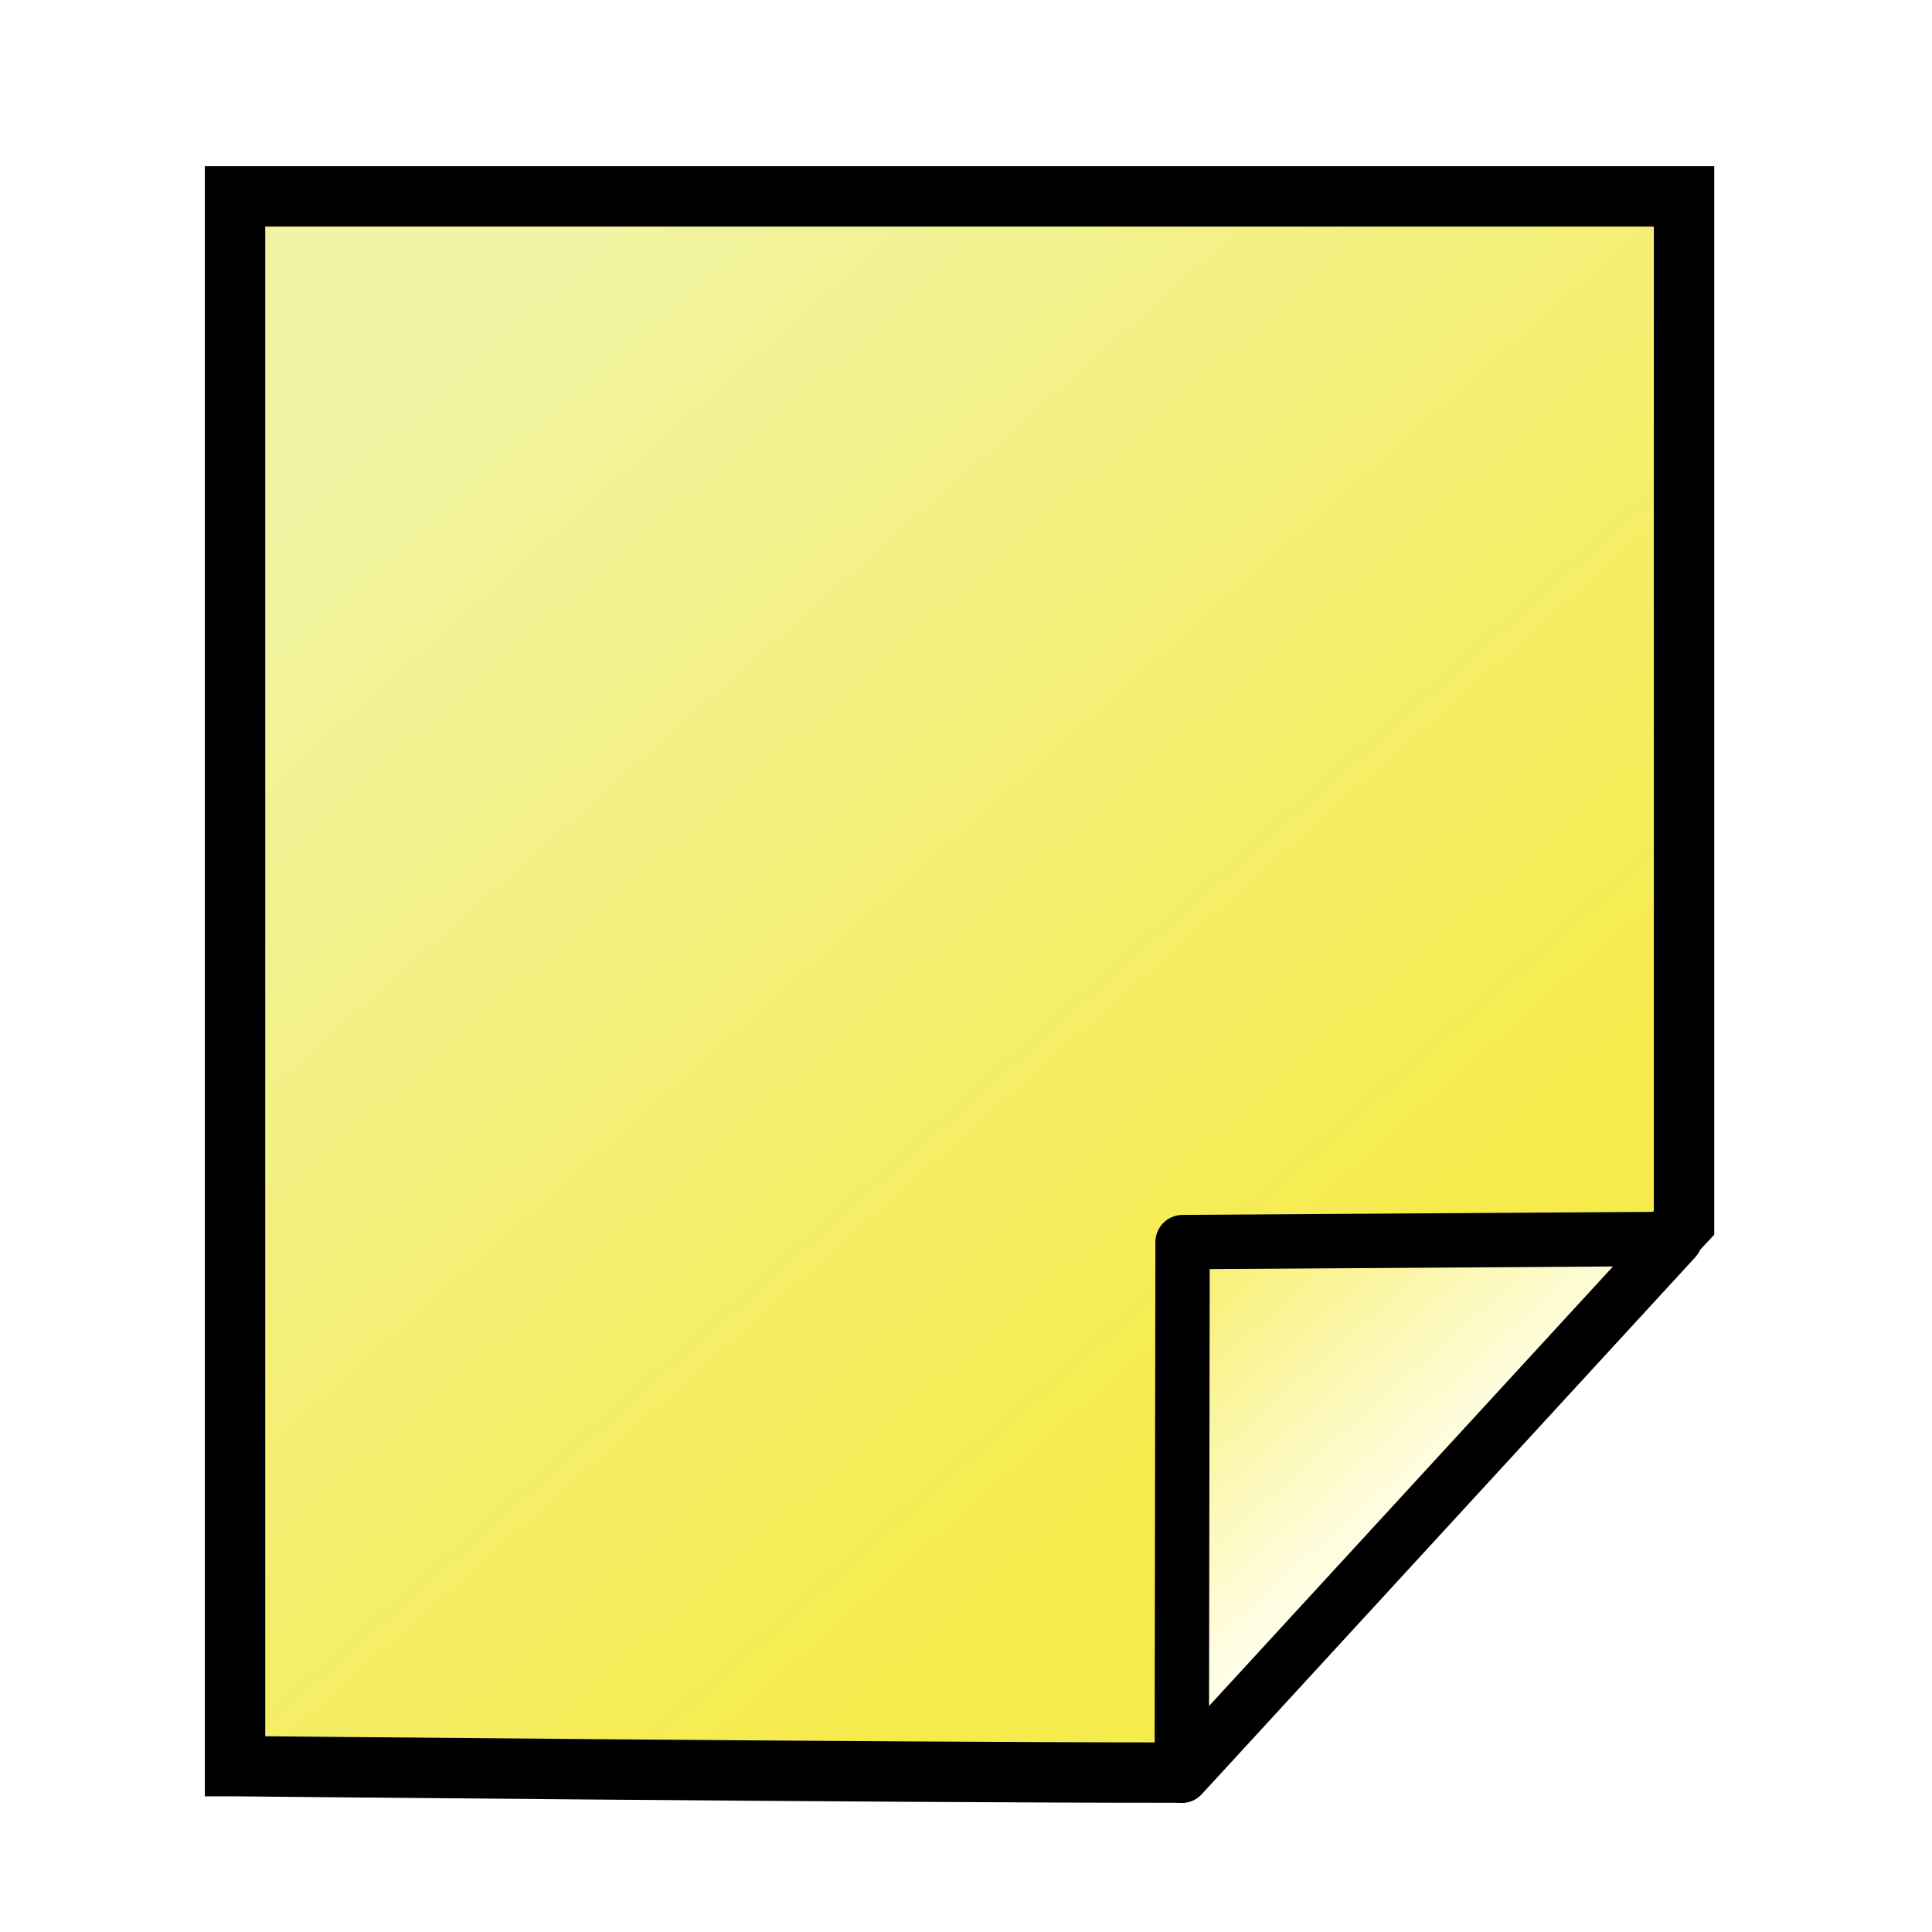
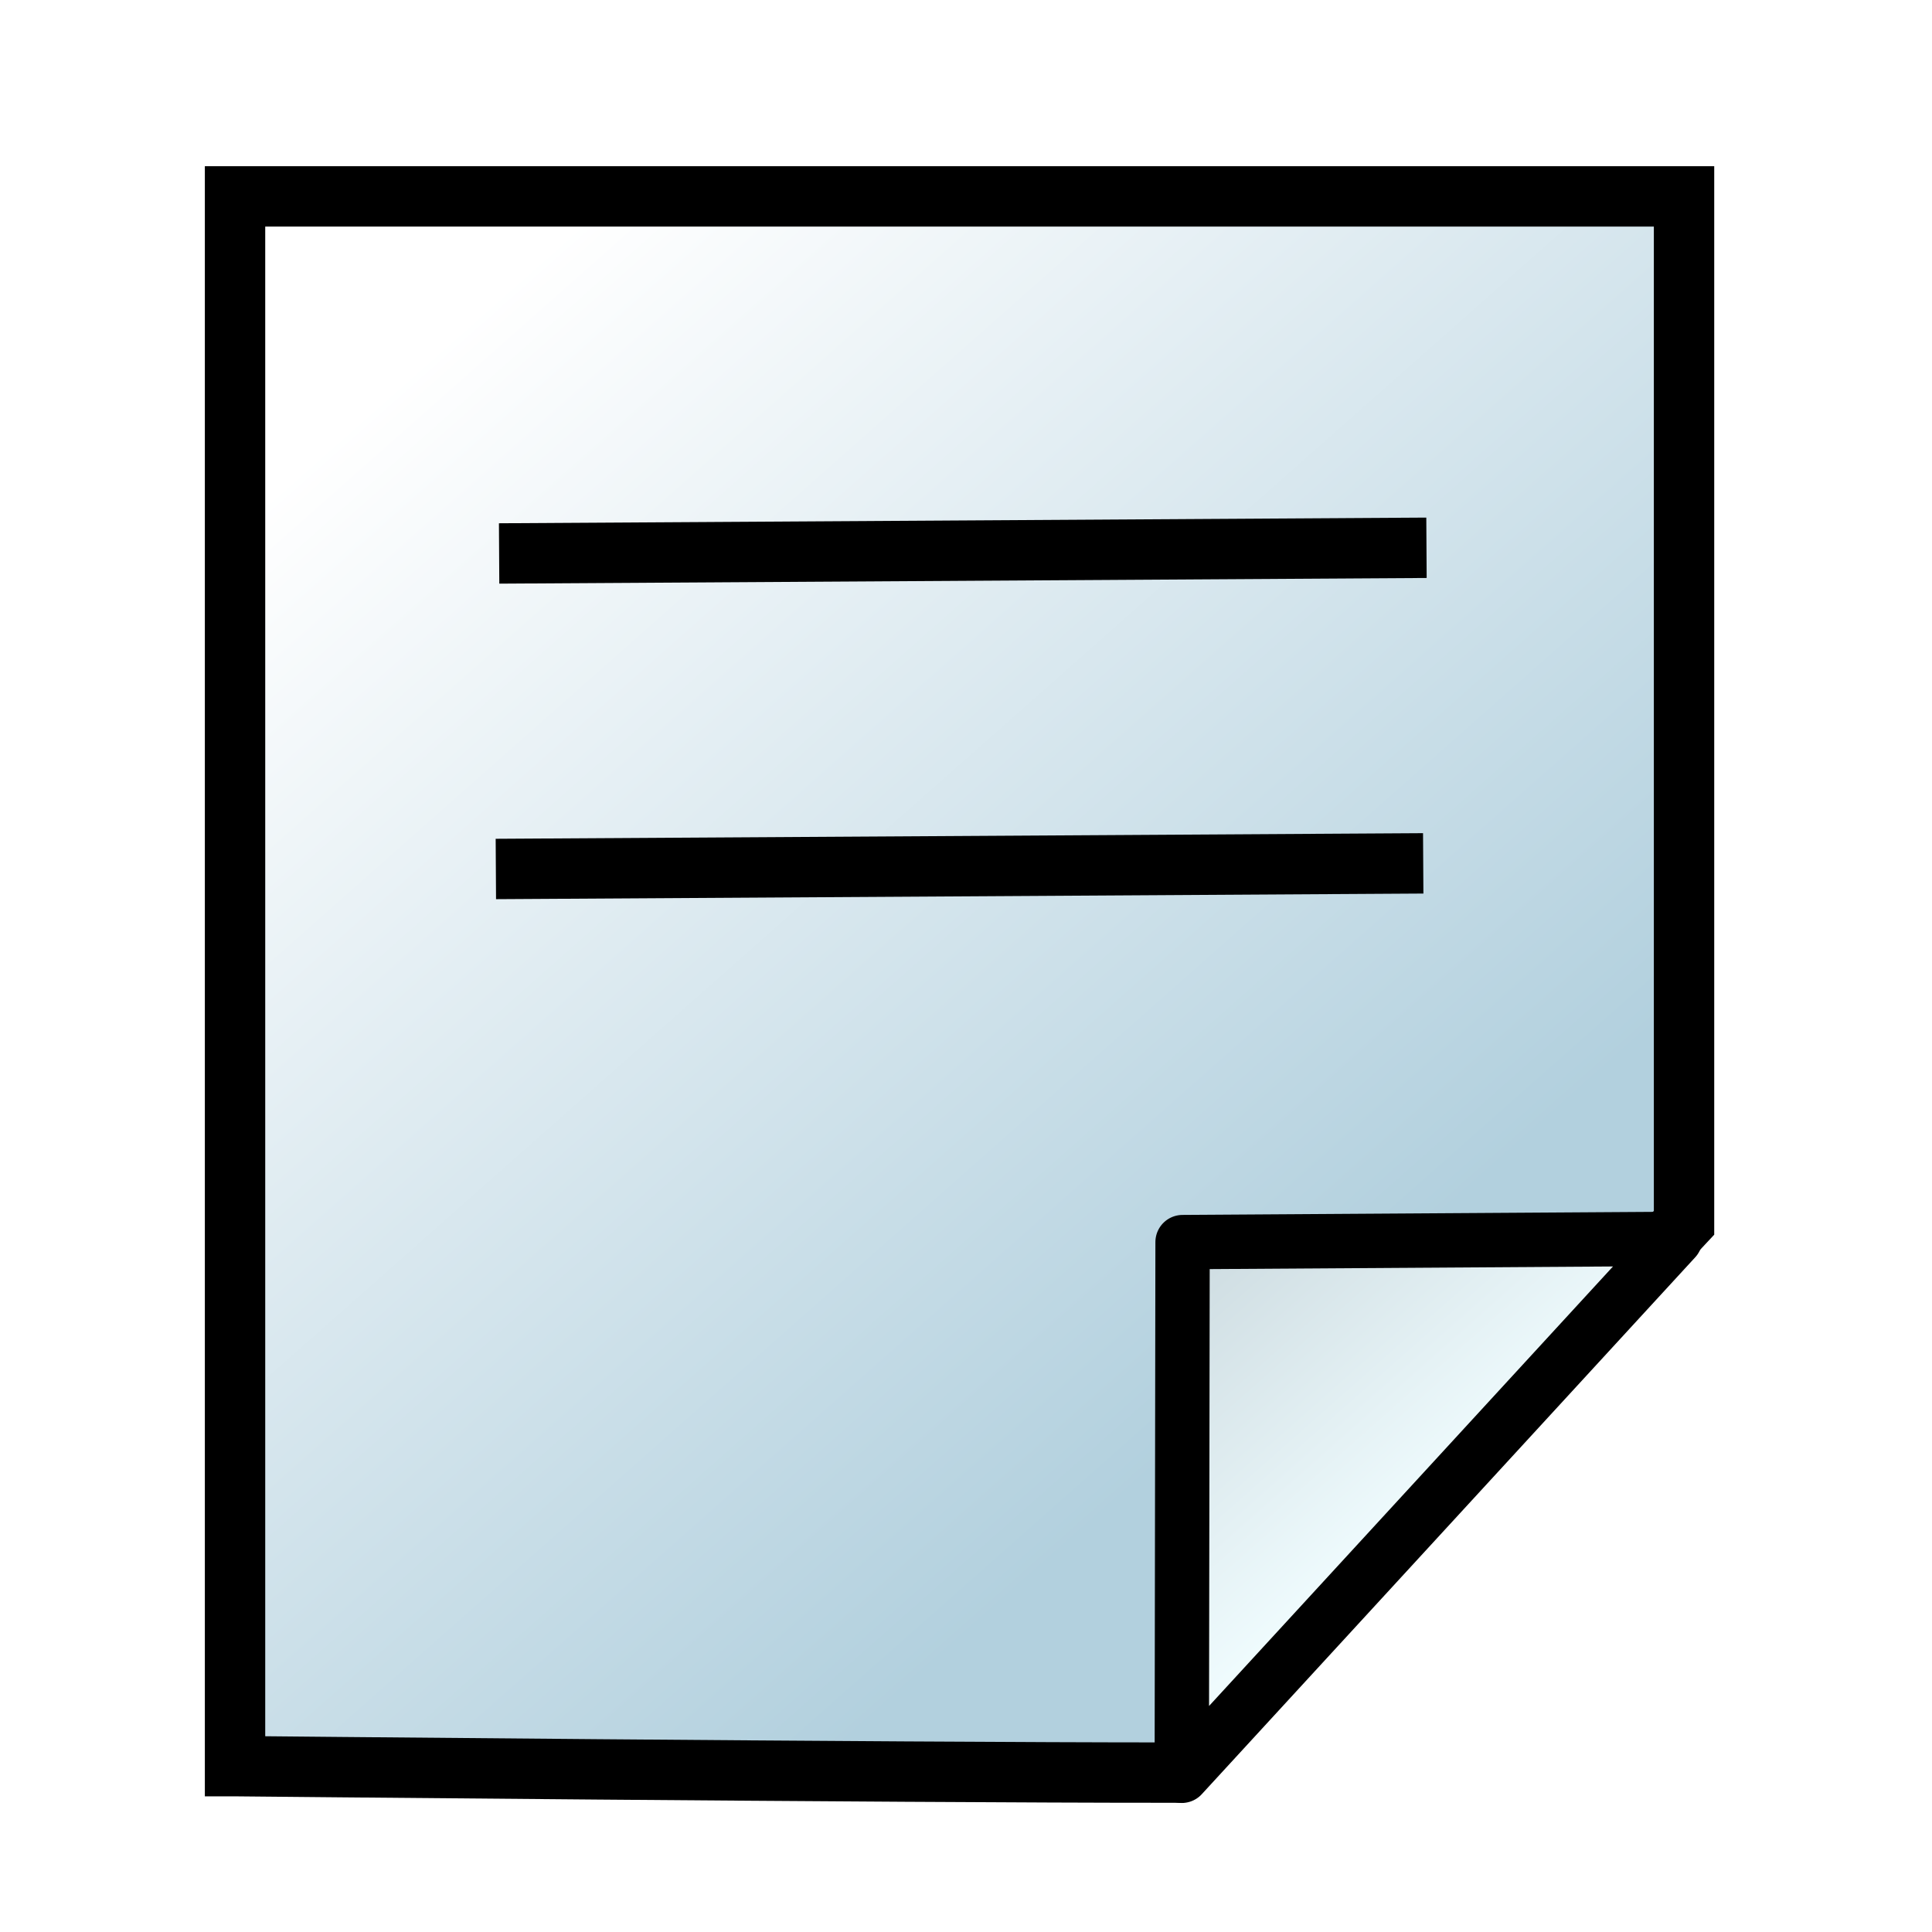
<svg xmlns="http://www.w3.org/2000/svg" xmlns:xlink="http://www.w3.org/1999/xlink" width="32" height="32" id="svg2" version="1.1">
  <defs id="defs4">
    <linearGradient id="linearGradient3800">
-       <stop style="stop-color:#fffff1;stop-opacity:1;" offset="0" id="stop3802" />
-       <stop style="stop-color:#f6eb4c;stop-opacity:1;" offset="1" id="stop3804" />
+       <stop style="stop-color:#f1fdff;stop-opacity:1;" offset="0" id="stop3802" />
+       <stop style="stop-color:#c4d3d9;stop-opacity:1;" offset="1" id="stop3804" />
    </linearGradient>
    <linearGradient id="linearGradient3786">
-       <stop id="stop3788" offset="0" style="stop-color:#f1f4a4;stop-opacity:1;" />
-       <stop id="stop3790" offset="1" style="stop-color:#f6eb4c;stop-opacity:1;" />
+       <stop id="stop3788" offset="0" style="stop-color:#ffffff;stop-opacity:1;" />
+       <stop id="stop3790" offset="1" style="stop-color:#b2d0de;stop-opacity:1;" />
    </linearGradient>
    <linearGradient id="linearGradient4010">
      <stop id="stop4012" offset="0" style="stop-color:#5c8085;stop-opacity:1;" />
      <stop id="stop4014" offset="1" style="stop-color:#f9feff;stop-opacity:1;" />
    </linearGradient>
    <linearGradient id="linearGradient3994">
      <stop style="stop-color:#b7c4c8;stop-opacity:1;" offset="0" id="stop3996" />
      <stop style="stop-color:#f9f9f9;stop-opacity:1;" offset="1" id="stop3998" />
    </linearGradient>
    <linearGradient id="linearGradient3986">
      <stop style="stop-color:#f5f97a;stop-opacity:1;" offset="0" id="stop3988" />
      <stop style="stop-color:#f6eb4c;stop-opacity:1;" offset="1" id="stop3990" />
    </linearGradient>
    <linearGradient id="linearGradient3756">
      <stop id="stop3758" offset="0" style="stop-color:#519aed;stop-opacity:1;" />
      <stop id="stop3760" offset="1" style="stop-color:#e9dddd;stop-opacity:0;" />
    </linearGradient>
    <linearGradient id="linearGradient3728">
      <stop style="stop-color:#f1f3fb;stop-opacity:1;" offset="0" id="stop3730" />
      <stop style="stop-color:#273df9;stop-opacity:0;" offset="1" id="stop3732" />
    </linearGradient>
    <linearGradient id="linearGradient3614">
      <stop style="stop-color:#2c71d9;stop-opacity:1;" offset="0" id="stop3616" />
      <stop style="stop-color:#ececec;stop-opacity:1;" offset="1" id="stop3618" />
    </linearGradient>
    <linearGradient id="linearGradient3602">
      <stop style="stop-color:#f5f5f5;stop-opacity:1;" offset="0" id="stop3604" />
      <stop style="stop-color:#141bc6;stop-opacity:1;" offset="1" id="stop3606" />
    </linearGradient>
    <linearGradient xlink:href="#linearGradient3614" id="linearGradient3691" gradientUnits="userSpaceOnUse" x1="15.413" y1="12.897" x2="15.413" y2="31.086" />
    <linearGradient xlink:href="#linearGradient3602" id="linearGradient3693" gradientUnits="userSpaceOnUse" x1="15.413" y1="2.234" x2="15.413" y2="31.086" />
    <linearGradient xlink:href="#linearGradient3728" id="linearGradient3710" gradientUnits="userSpaceOnUse" gradientTransform="matrix(1.068875,0,0,-1.167254,-0.7930209,35.114)" x1="15.413" y1="3.48" x2="15.941" y2="18.884" />
    <linearGradient xlink:href="#linearGradient3756" id="linearGradient3720" gradientUnits="userSpaceOnUse" gradientTransform="matrix(1.068875,0,0,-1.167254,-0.7930209,35.114)" x1="24.437" y1="3.485" x2="15.941" y2="18.884" />
    <linearGradient xlink:href="#linearGradient3786" id="linearGradient3992" x1="5.253" y1="6.88" x2="19.76" y2="23.267" gradientUnits="userSpaceOnUse" gradientTransform="translate(1.386667,-0.64)" />
    <linearGradient xlink:href="#linearGradient3994" id="linearGradient4000" x1="8" y1="31" x2="8" y2="23" gradientUnits="userSpaceOnUse" gradientTransform="translate(-23.25333,-0.96)" />
    <linearGradient xlink:href="#linearGradient4010" id="linearGradient4008" x1="20.727" y1="4.027" x2="22.847" y2="3.707" gradientUnits="userSpaceOnUse" gradientTransform="matrix(-1,0,0,-1,40.25723,32.44)" />
    <linearGradient xlink:href="#linearGradient3800" id="linearGradient3798" x1="23.817" y1="25.18" x2="18.81" y2="19.527" gradientUnits="userSpaceOnUse" />
  </defs>
  <g id="layer3" style="display:inline">
-     <path style="fill:url(#linearGradient3992);fill-opacity:1;stroke:#000000;stroke-width:1px;stroke-linecap:butt;stroke-linejoin:miter;stroke-opacity:1" d="m 3.893,29.253 0,-26 24,0 0,17 L 19.387,29.36 c -4.667,0 -15.493,-0.107 -15.493,-0.107 z" id="path3195" />
+     <path style="fill:url(#linearGradient3992);fill-opacity:1;stroke:#000000;stroke-width:1px;stroke-linecap:butt;stroke-linejoin:miter;stroke-opacity:1" d="m 3.893,29.253 0,-26 24,0 0,17 -4.4,4.71 -0.239,0.256 L 19.387,29.36 c -4.667,0 -15.493,-0.107 -15.493,-0.107 z" id="path3195" />
  </g>
  <g id="layer4" style="display:inline">
    <path style="fill:url(#linearGradient3798);stroke:#000000;stroke-width:0.9;stroke-linecap:butt;stroke-linejoin:round;stroke-miterlimit:4;stroke-opacity:1;stroke-dasharray:none;fill-opacity:1" d="m 27.747,20.52 -8.173,8.893 0.013,-8.84 z" id="path3016" />
+     <path style="fill:none;stroke:#000000;stroke-width:1px;stroke-linecap:butt;stroke-linejoin:miter;stroke-opacity:1" d="M 8.267,9.167 23.627,9.073" id="path3022" />
+     <path id="path3026" d="m 8.213,14.393 15.36,-0.093" style="fill:none;stroke:#000000;stroke-width:1px;stroke-linecap:butt;stroke-linejoin:miter;stroke-opacity:1" />
  </g>
  <g id="layer2" />
</svg>
